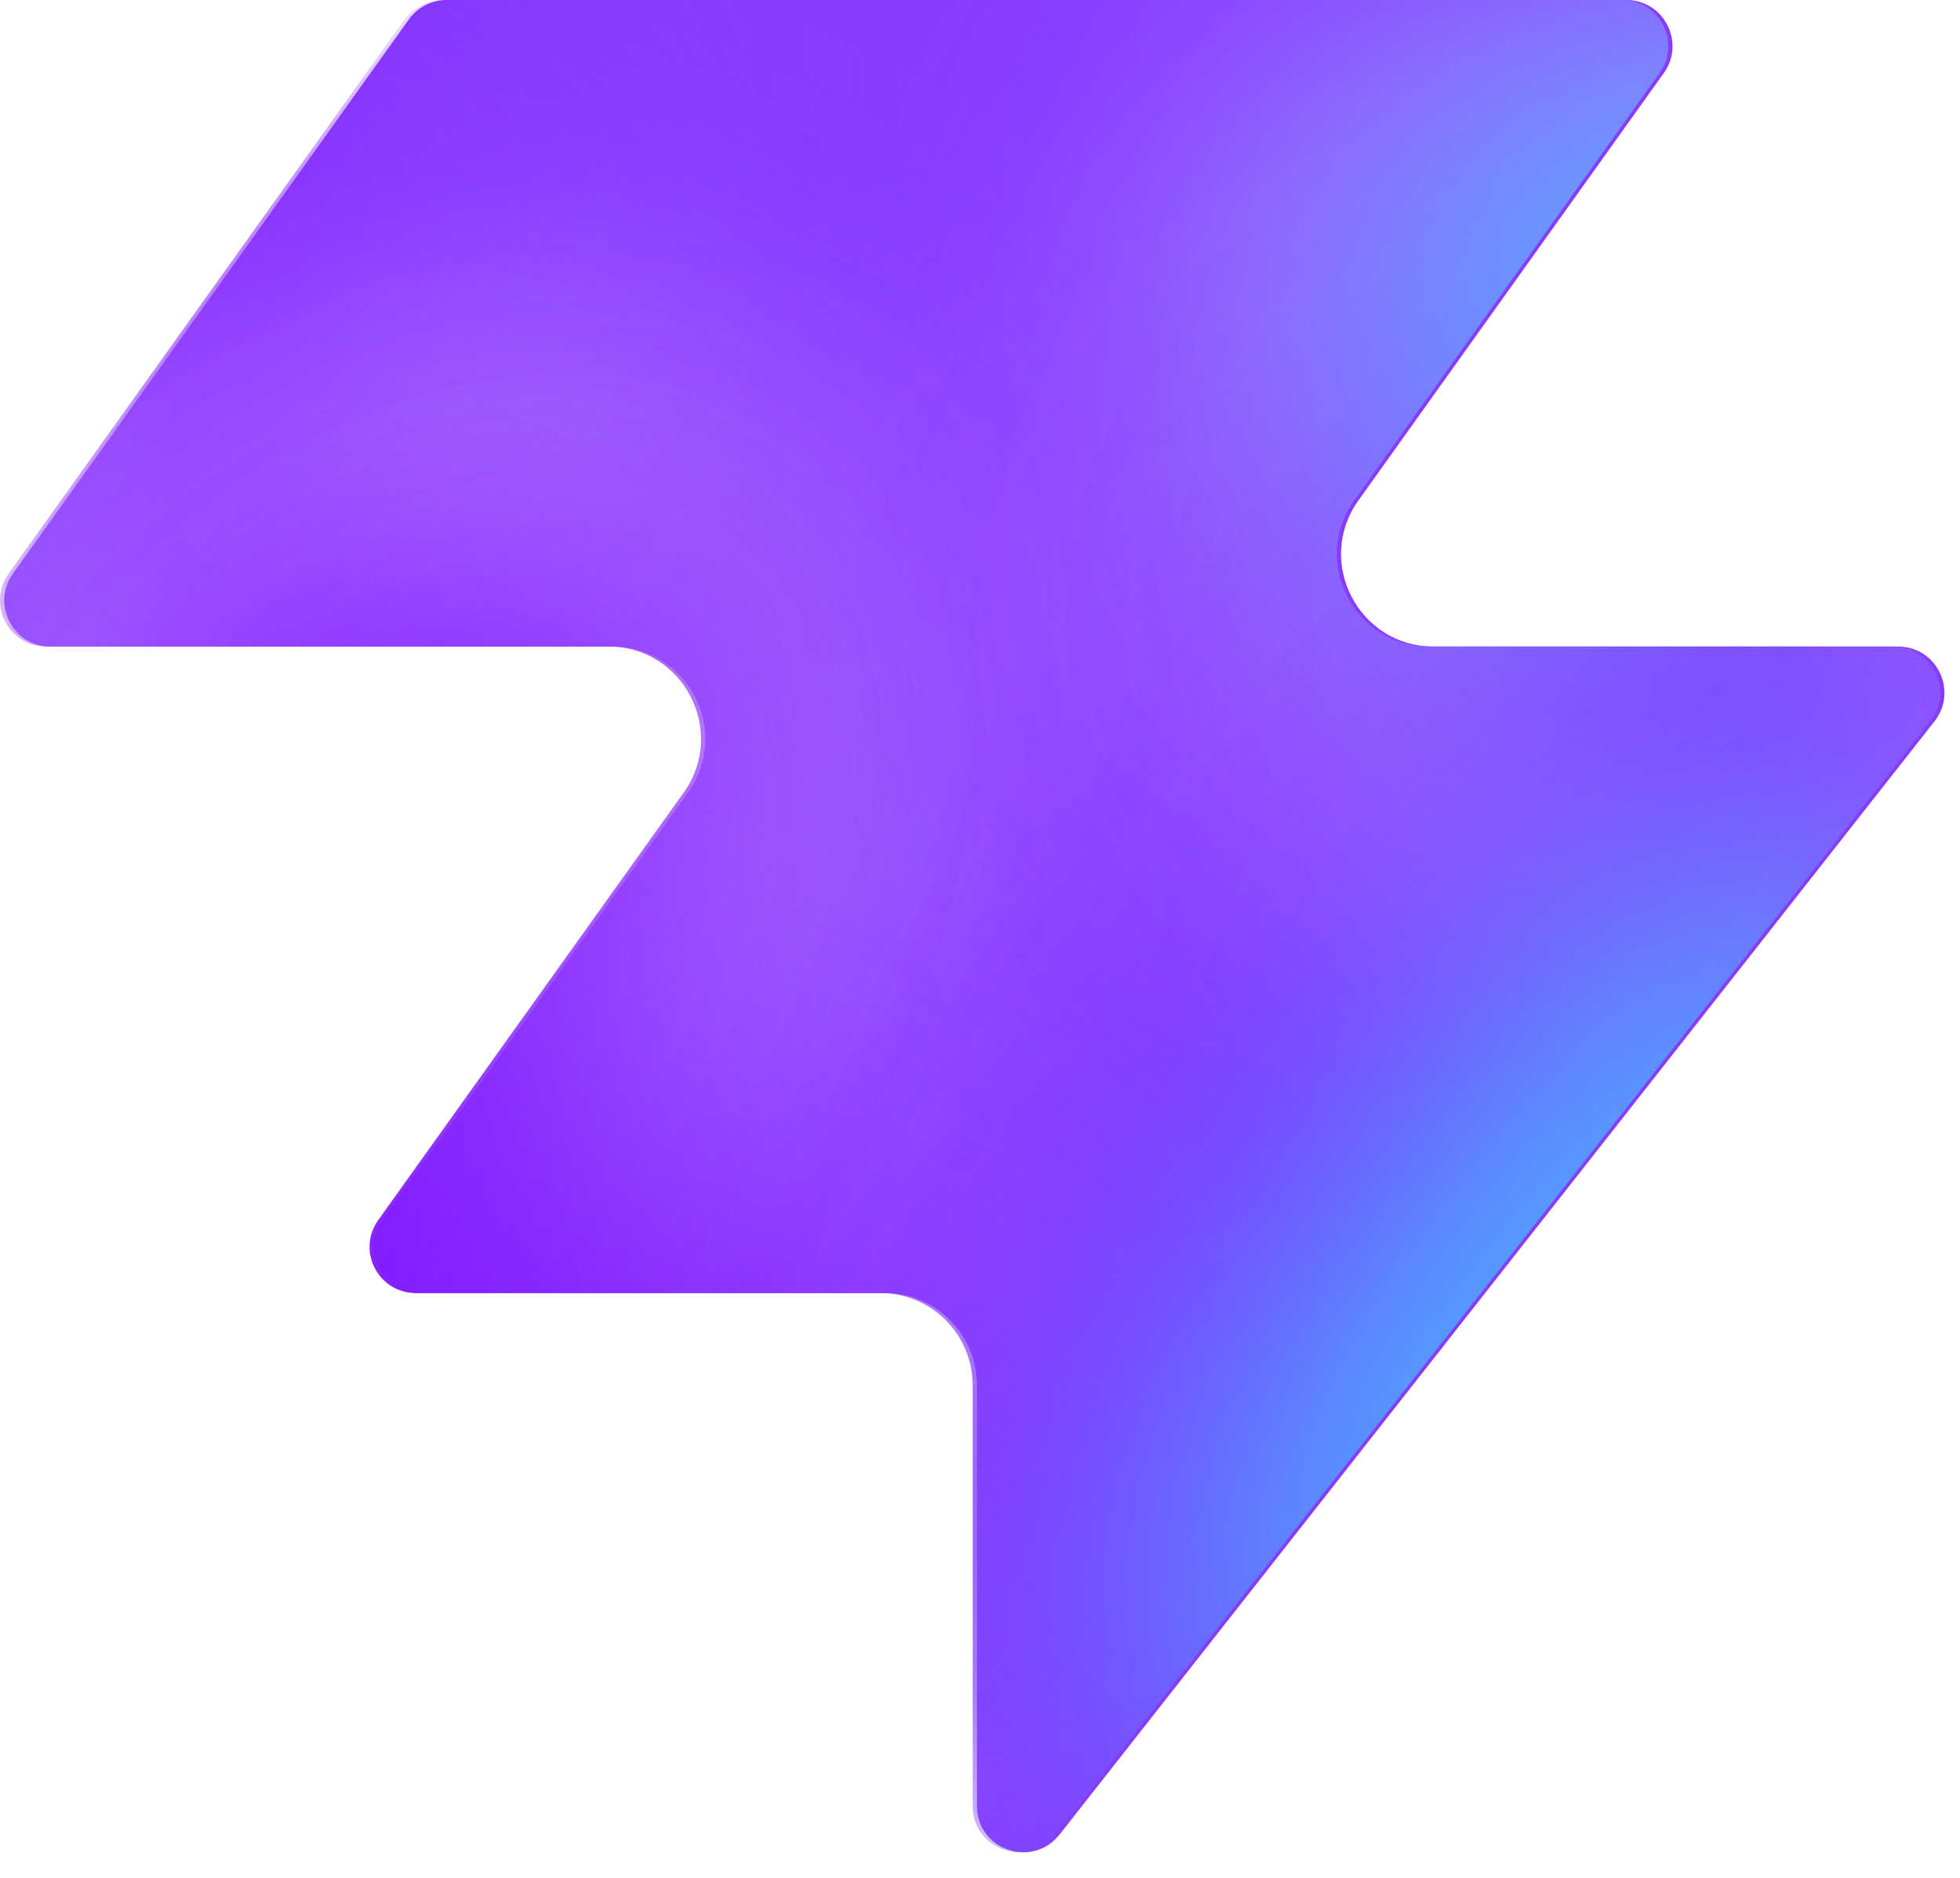
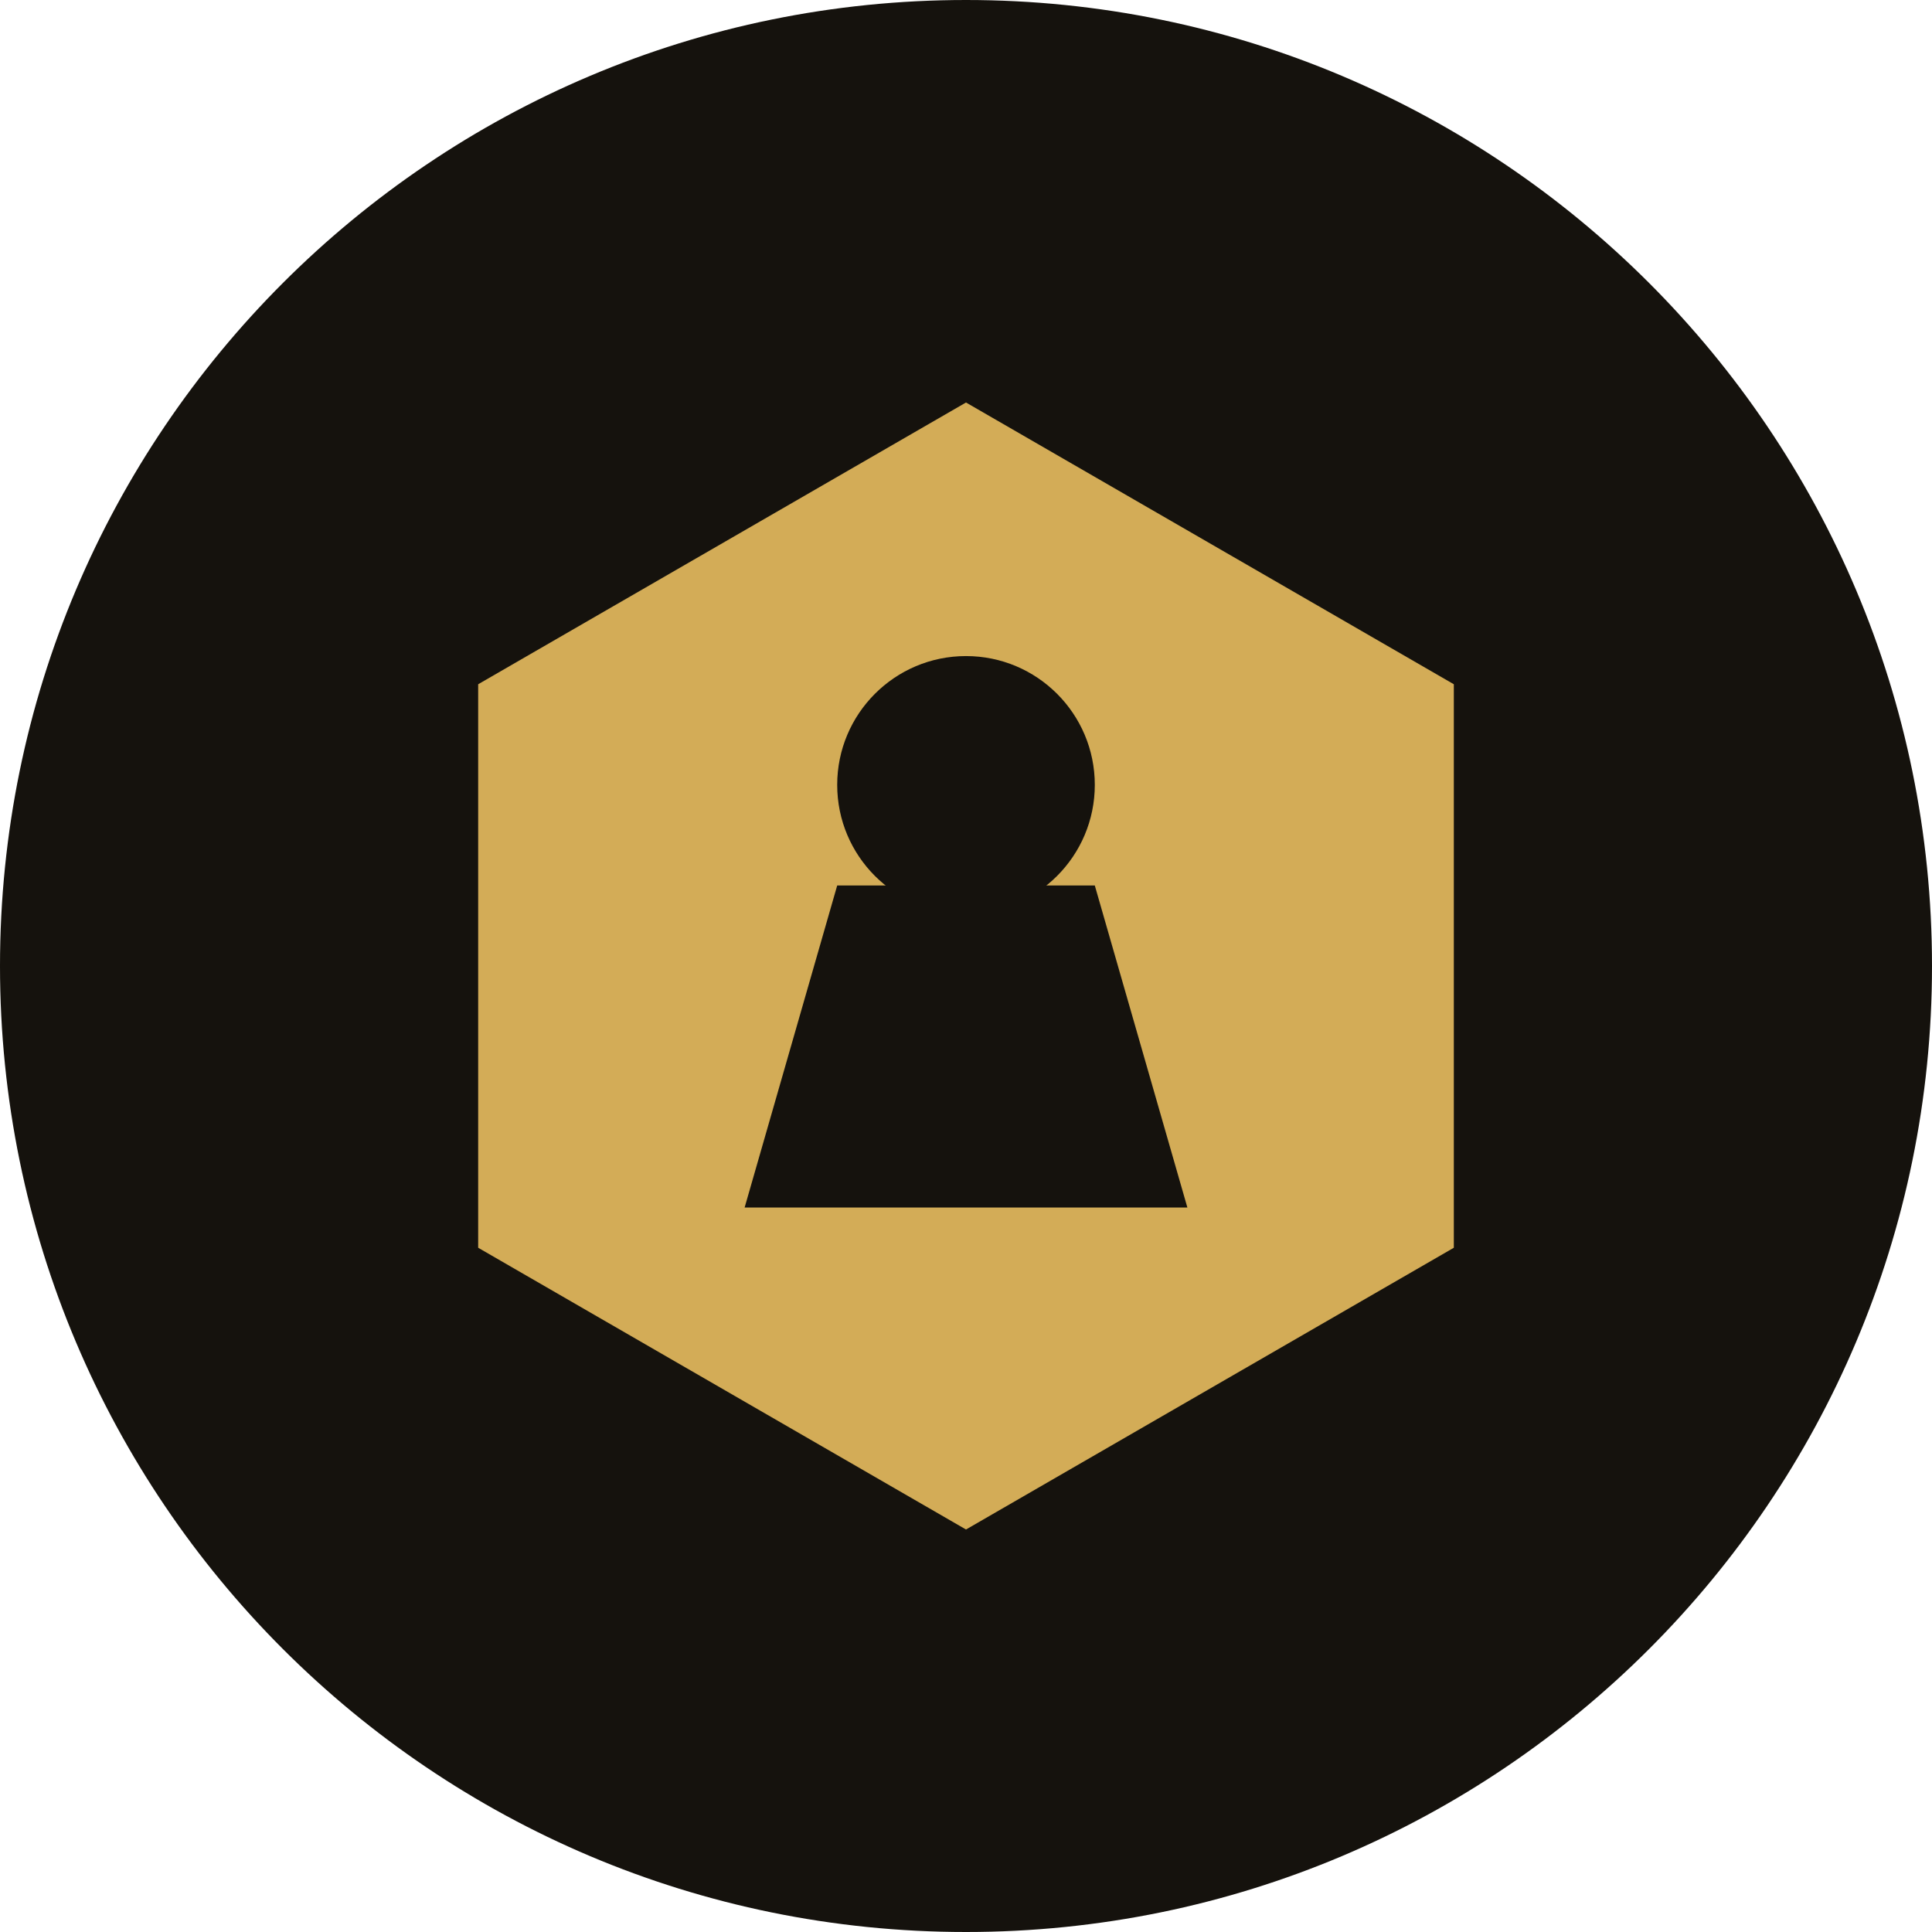
- <svg xmlns="http://www.w3.org/2000/svg" width="48" height="46" fill="none" viewBox="0 0 48 46">
-   <path fill="#863bff" d="M25.946 44.938c-.664.845-2.021.375-2.021-.698V33.937a2.26 2.26 0 0 0-2.262-2.262H10.287c-.92 0-1.456-1.04-.92-1.788l7.48-10.471c1.07-1.497 0-3.578-1.842-3.578H1.237c-.92 0-1.456-1.04-.92-1.788L10.013.474c.214-.297.556-.474.92-.474h28.894c.92 0 1.456 1.04.92 1.788l-7.48 10.471c-1.07 1.498 0 3.579 1.842 3.579h11.377c.943 0 1.473 1.088.89 1.83L25.947 44.94z" style="fill:#863bff;fill:color(display-p3 .525 .23 1);fill-opacity:1" />
-   <mask id="a" width="48" height="46" x="0" y="0" maskUnits="userSpaceOnUse" style="mask-type:alpha">
-     <path fill="#000" d="M25.842 44.938c-.664.844-2.021.375-2.021-.698V33.937a2.26 2.26 0 0 0-2.262-2.262H10.183c-.92 0-1.456-1.04-.92-1.788l7.48-10.471c1.07-1.498 0-3.579-1.842-3.579H1.133c-.92 0-1.456-1.04-.92-1.787L9.91.473c.214-.297.556-.474.92-.474h28.894c.92 0 1.456 1.04.92 1.788l-7.48 10.471c-1.07 1.498 0 3.578 1.842 3.578h11.377c.943 0 1.473 1.088.89 1.832L25.843 44.94z" style="fill:#000;fill-opacity:1" />
-   </mask>
-   <g mask="url(#a)">
-     <g filter="url(#b)">
-       <ellipse cx="5.508" cy="14.704" fill="#ede6ff" rx="5.508" ry="14.704" style="fill:#ede6ff;fill:color(display-p3 .927 .903 1);fill-opacity:1" transform="matrix(.00324 1 1 -.00324 -4.47 31.516)" />
-     </g>
-     <g filter="url(#c)">
-       <ellipse cx="10.399" cy="29.851" fill="#ede6ff" rx="10.399" ry="29.851" style="fill:#ede6ff;fill:color(display-p3 .927 .903 1);fill-opacity:1" transform="matrix(.00324 1 1 -.00324 -39.328 7.883)" />
-     </g>
-     <g filter="url(#d)">
-       <ellipse cx="5.508" cy="30.487" fill="#7e14ff" rx="5.508" ry="30.487" style="fill:#7e14ff;fill:color(display-p3 .492 .077 1);fill-opacity:1" transform="rotate(89.814 -25.913 -14.639)scale(1 -1)" />
-     </g>
-     <g filter="url(#e)">
-       <ellipse cx="5.508" cy="30.599" fill="#7e14ff" rx="5.508" ry="30.599" style="fill:#7e14ff;fill:color(display-p3 .492 .077 1);fill-opacity:1" transform="rotate(89.814 -32.644 -3.334)scale(1 -1)" />
-     </g>
-     <g filter="url(#f)">
-       <ellipse cx="5.508" cy="30.599" fill="#7e14ff" rx="5.508" ry="30.599" style="fill:#7e14ff;fill:color(display-p3 .492 .077 1);fill-opacity:1" transform="matrix(.00324 1 1 -.00324 -34.34 30.47)" />
-     </g>
-     <g filter="url(#g)">
-       <ellipse cx="14.072" cy="22.078" fill="#ede6ff" rx="14.072" ry="22.078" style="fill:#ede6ff;fill:color(display-p3 .927 .903 1);fill-opacity:1" transform="rotate(93.35 24.506 48.493)scale(-1 1)" />
-     </g>
-     <g filter="url(#h)">
-       <ellipse cx="3.47" cy="21.501" fill="#7e14ff" rx="3.47" ry="21.501" style="fill:#7e14ff;fill:color(display-p3 .492 .077 1);fill-opacity:1" transform="rotate(89.009 28.708 47.59)scale(-1 1)" />
-     </g>
-     <g filter="url(#i)">
-       <ellipse cx="3.47" cy="21.501" fill="#7e14ff" rx="3.47" ry="21.501" style="fill:#7e14ff;fill:color(display-p3 .492 .077 1);fill-opacity:1" transform="rotate(89.009 28.708 47.59)scale(-1 1)" />
-     </g>
-     <g filter="url(#j)">
-       <ellipse cx=".387" cy="8.972" fill="#7e14ff" rx="4.407" ry="29.108" style="fill:#7e14ff;fill:color(display-p3 .492 .077 1);fill-opacity:1" transform="rotate(39.51 .387 8.972)" />
-     </g>
-     <g filter="url(#k)">
-       <ellipse cx="47.523" cy="-6.092" fill="#7e14ff" rx="4.407" ry="29.108" style="fill:#7e14ff;fill:color(display-p3 .492 .077 1);fill-opacity:1" transform="rotate(37.892 47.523 -6.092)" />
-     </g>
-     <g filter="url(#l)">
-       <ellipse cx="41.412" cy="6.333" fill="#47bfff" rx="5.971" ry="9.665" style="fill:#47bfff;fill:color(display-p3 .28 .748 1);fill-opacity:1" transform="rotate(37.892 41.412 6.333)" />
-     </g>
-     <g filter="url(#m)">
-       <ellipse cx="-1.879" cy="38.332" fill="#7e14ff" rx="4.407" ry="29.108" style="fill:#7e14ff;fill:color(display-p3 .492 .077 1);fill-opacity:1" transform="rotate(37.892 -1.88 38.332)" />
-     </g>
-     <g filter="url(#n)">
-       <ellipse cx="-1.879" cy="38.332" fill="#7e14ff" rx="4.407" ry="29.108" style="fill:#7e14ff;fill:color(display-p3 .492 .077 1);fill-opacity:1" transform="rotate(37.892 -1.88 38.332)" />
-     </g>
-     <g filter="url(#o)">
-       <ellipse cx="35.651" cy="29.907" fill="#7e14ff" rx="4.407" ry="29.108" style="fill:#7e14ff;fill:color(display-p3 .492 .077 1);fill-opacity:1" transform="rotate(37.892 35.651 29.907)" />
-     </g>
-     <g filter="url(#p)">
-       <ellipse cx="38.418" cy="32.4" fill="#47bfff" rx="5.971" ry="15.297" style="fill:#47bfff;fill:color(display-p3 .28 .748 1);fill-opacity:1" transform="rotate(37.892 38.418 32.4)" />
-     </g>
-   </g>
-   <defs>
-     <filter id="b" width="60.045" height="41.654" x="-19.77" y="16.149" color-interpolation-filters="sRGB" filterUnits="userSpaceOnUse">
-       <feFlood flood-opacity="0" result="BackgroundImageFix" />
-       <feBlend in="SourceGraphic" in2="BackgroundImageFix" result="shape" />
-       <feGaussianBlur result="effect1_foregroundBlur_2002_17158" stdDeviation="7.659" />
-     </filter>
-     <filter id="c" width="90.34" height="51.437" x="-54.613" y="-7.533" color-interpolation-filters="sRGB" filterUnits="userSpaceOnUse">
-       <feFlood flood-opacity="0" result="BackgroundImageFix" />
-       <feBlend in="SourceGraphic" in2="BackgroundImageFix" result="shape" />
-       <feGaussianBlur result="effect1_foregroundBlur_2002_17158" stdDeviation="7.659" />
-     </filter>
-     <filter id="d" width="79.355" height="29.4" x="-49.64" y="2.03" color-interpolation-filters="sRGB" filterUnits="userSpaceOnUse">
-       <feFlood flood-opacity="0" result="BackgroundImageFix" />
-       <feBlend in="SourceGraphic" in2="BackgroundImageFix" result="shape" />
-       <feGaussianBlur result="effect1_foregroundBlur_2002_17158" stdDeviation="4.596" />
-     </filter>
-     <filter id="e" width="79.579" height="29.4" x="-45.045" y="20.029" color-interpolation-filters="sRGB" filterUnits="userSpaceOnUse">
-       <feFlood flood-opacity="0" result="BackgroundImageFix" />
-       <feBlend in="SourceGraphic" in2="BackgroundImageFix" result="shape" />
-       <feGaussianBlur result="effect1_foregroundBlur_2002_17158" stdDeviation="4.596" />
-     </filter>
-     <filter id="f" width="79.579" height="29.4" x="-43.513" y="21.178" color-interpolation-filters="sRGB" filterUnits="userSpaceOnUse">
-       <feFlood flood-opacity="0" result="BackgroundImageFix" />
-       <feBlend in="SourceGraphic" in2="BackgroundImageFix" result="shape" />
-       <feGaussianBlur result="effect1_foregroundBlur_2002_17158" stdDeviation="4.596" />
-     </filter>
-     <filter id="g" width="74.749" height="58.852" x="15.756" y="-17.901" color-interpolation-filters="sRGB" filterUnits="userSpaceOnUse">
-       <feFlood flood-opacity="0" result="BackgroundImageFix" />
-       <feBlend in="SourceGraphic" in2="BackgroundImageFix" result="shape" />
-       <feGaussianBlur result="effect1_foregroundBlur_2002_17158" stdDeviation="7.659" />
-     </filter>
-     <filter id="h" width="61.377" height="25.362" x="23.548" y="2.284" color-interpolation-filters="sRGB" filterUnits="userSpaceOnUse">
-       <feFlood flood-opacity="0" result="BackgroundImageFix" />
-       <feBlend in="SourceGraphic" in2="BackgroundImageFix" result="shape" />
-       <feGaussianBlur result="effect1_foregroundBlur_2002_17158" stdDeviation="4.596" />
-     </filter>
-     <filter id="i" width="61.377" height="25.362" x="23.548" y="2.284" color-interpolation-filters="sRGB" filterUnits="userSpaceOnUse">
-       <feFlood flood-opacity="0" result="BackgroundImageFix" />
-       <feBlend in="SourceGraphic" in2="BackgroundImageFix" result="shape" />
-       <feGaussianBlur result="effect1_foregroundBlur_2002_17158" stdDeviation="4.596" />
-     </filter>
-     <filter id="j" width="56.045" height="63.649" x="-27.636" y="-22.853" color-interpolation-filters="sRGB" filterUnits="userSpaceOnUse">
-       <feFlood flood-opacity="0" result="BackgroundImageFix" />
-       <feBlend in="SourceGraphic" in2="BackgroundImageFix" result="shape" />
-       <feGaussianBlur result="effect1_foregroundBlur_2002_17158" stdDeviation="4.596" />
-     </filter>
-     <filter id="k" width="54.814" height="64.646" x="20.116" y="-38.415" color-interpolation-filters="sRGB" filterUnits="userSpaceOnUse">
-       <feFlood flood-opacity="0" result="BackgroundImageFix" />
-       <feBlend in="SourceGraphic" in2="BackgroundImageFix" result="shape" />
-       <feGaussianBlur result="effect1_foregroundBlur_2002_17158" stdDeviation="4.596" />
-     </filter>
-     <filter id="l" width="33.541" height="35.313" x="24.641" y="-11.323" color-interpolation-filters="sRGB" filterUnits="userSpaceOnUse">
-       <feFlood flood-opacity="0" result="BackgroundImageFix" />
-       <feBlend in="SourceGraphic" in2="BackgroundImageFix" result="shape" />
-       <feGaussianBlur result="effect1_foregroundBlur_2002_17158" stdDeviation="4.596" />
-     </filter>
-     <filter id="m" width="54.814" height="64.646" x="-29.286" y="6.009" color-interpolation-filters="sRGB" filterUnits="userSpaceOnUse">
-       <feFlood flood-opacity="0" result="BackgroundImageFix" />
-       <feBlend in="SourceGraphic" in2="BackgroundImageFix" result="shape" />
-       <feGaussianBlur result="effect1_foregroundBlur_2002_17158" stdDeviation="4.596" />
-     </filter>
-     <filter id="n" width="54.814" height="64.646" x="-29.286" y="6.009" color-interpolation-filters="sRGB" filterUnits="userSpaceOnUse">
-       <feFlood flood-opacity="0" result="BackgroundImageFix" />
-       <feBlend in="SourceGraphic" in2="BackgroundImageFix" result="shape" />
-       <feGaussianBlur result="effect1_foregroundBlur_2002_17158" stdDeviation="4.596" />
-     </filter>
-     <filter id="o" width="54.814" height="64.646" x="8.244" y="-2.416" color-interpolation-filters="sRGB" filterUnits="userSpaceOnUse">
-       <feFlood flood-opacity="0" result="BackgroundImageFix" />
-       <feBlend in="SourceGraphic" in2="BackgroundImageFix" result="shape" />
-       <feGaussianBlur result="effect1_foregroundBlur_2002_17158" stdDeviation="4.596" />
-     </filter>
-     <filter id="p" width="39.409" height="43.623" x="18.713" y="10.588" color-interpolation-filters="sRGB" filterUnits="userSpaceOnUse">
-       <feFlood flood-opacity="0" result="BackgroundImageFix" />
-       <feBlend in="SourceGraphic" in2="BackgroundImageFix" result="shape" />
-       <feGaussianBlur result="effect1_foregroundBlur_2002_17158" stdDeviation="4.596" />
-     </filter>
-   </defs>
+ <svg xmlns="http://www.w3.org/2000/svg" viewBox="0 0 48 48">
+   <circle cx="24" cy="24" r="24" fill="#15120D" />
+   <polygon points="24,10 36.12,17 36.12,31 24,38 11.88,31 11.88,17" fill="#D3AC57" />
+   <circle cx="24" cy="19.5" r="3.2" fill="#15120D" />
+   <path d="M20.8 22 L27.2 22 L29.5 30 L18.5 30 Z" fill="#15120D" />
</svg>
